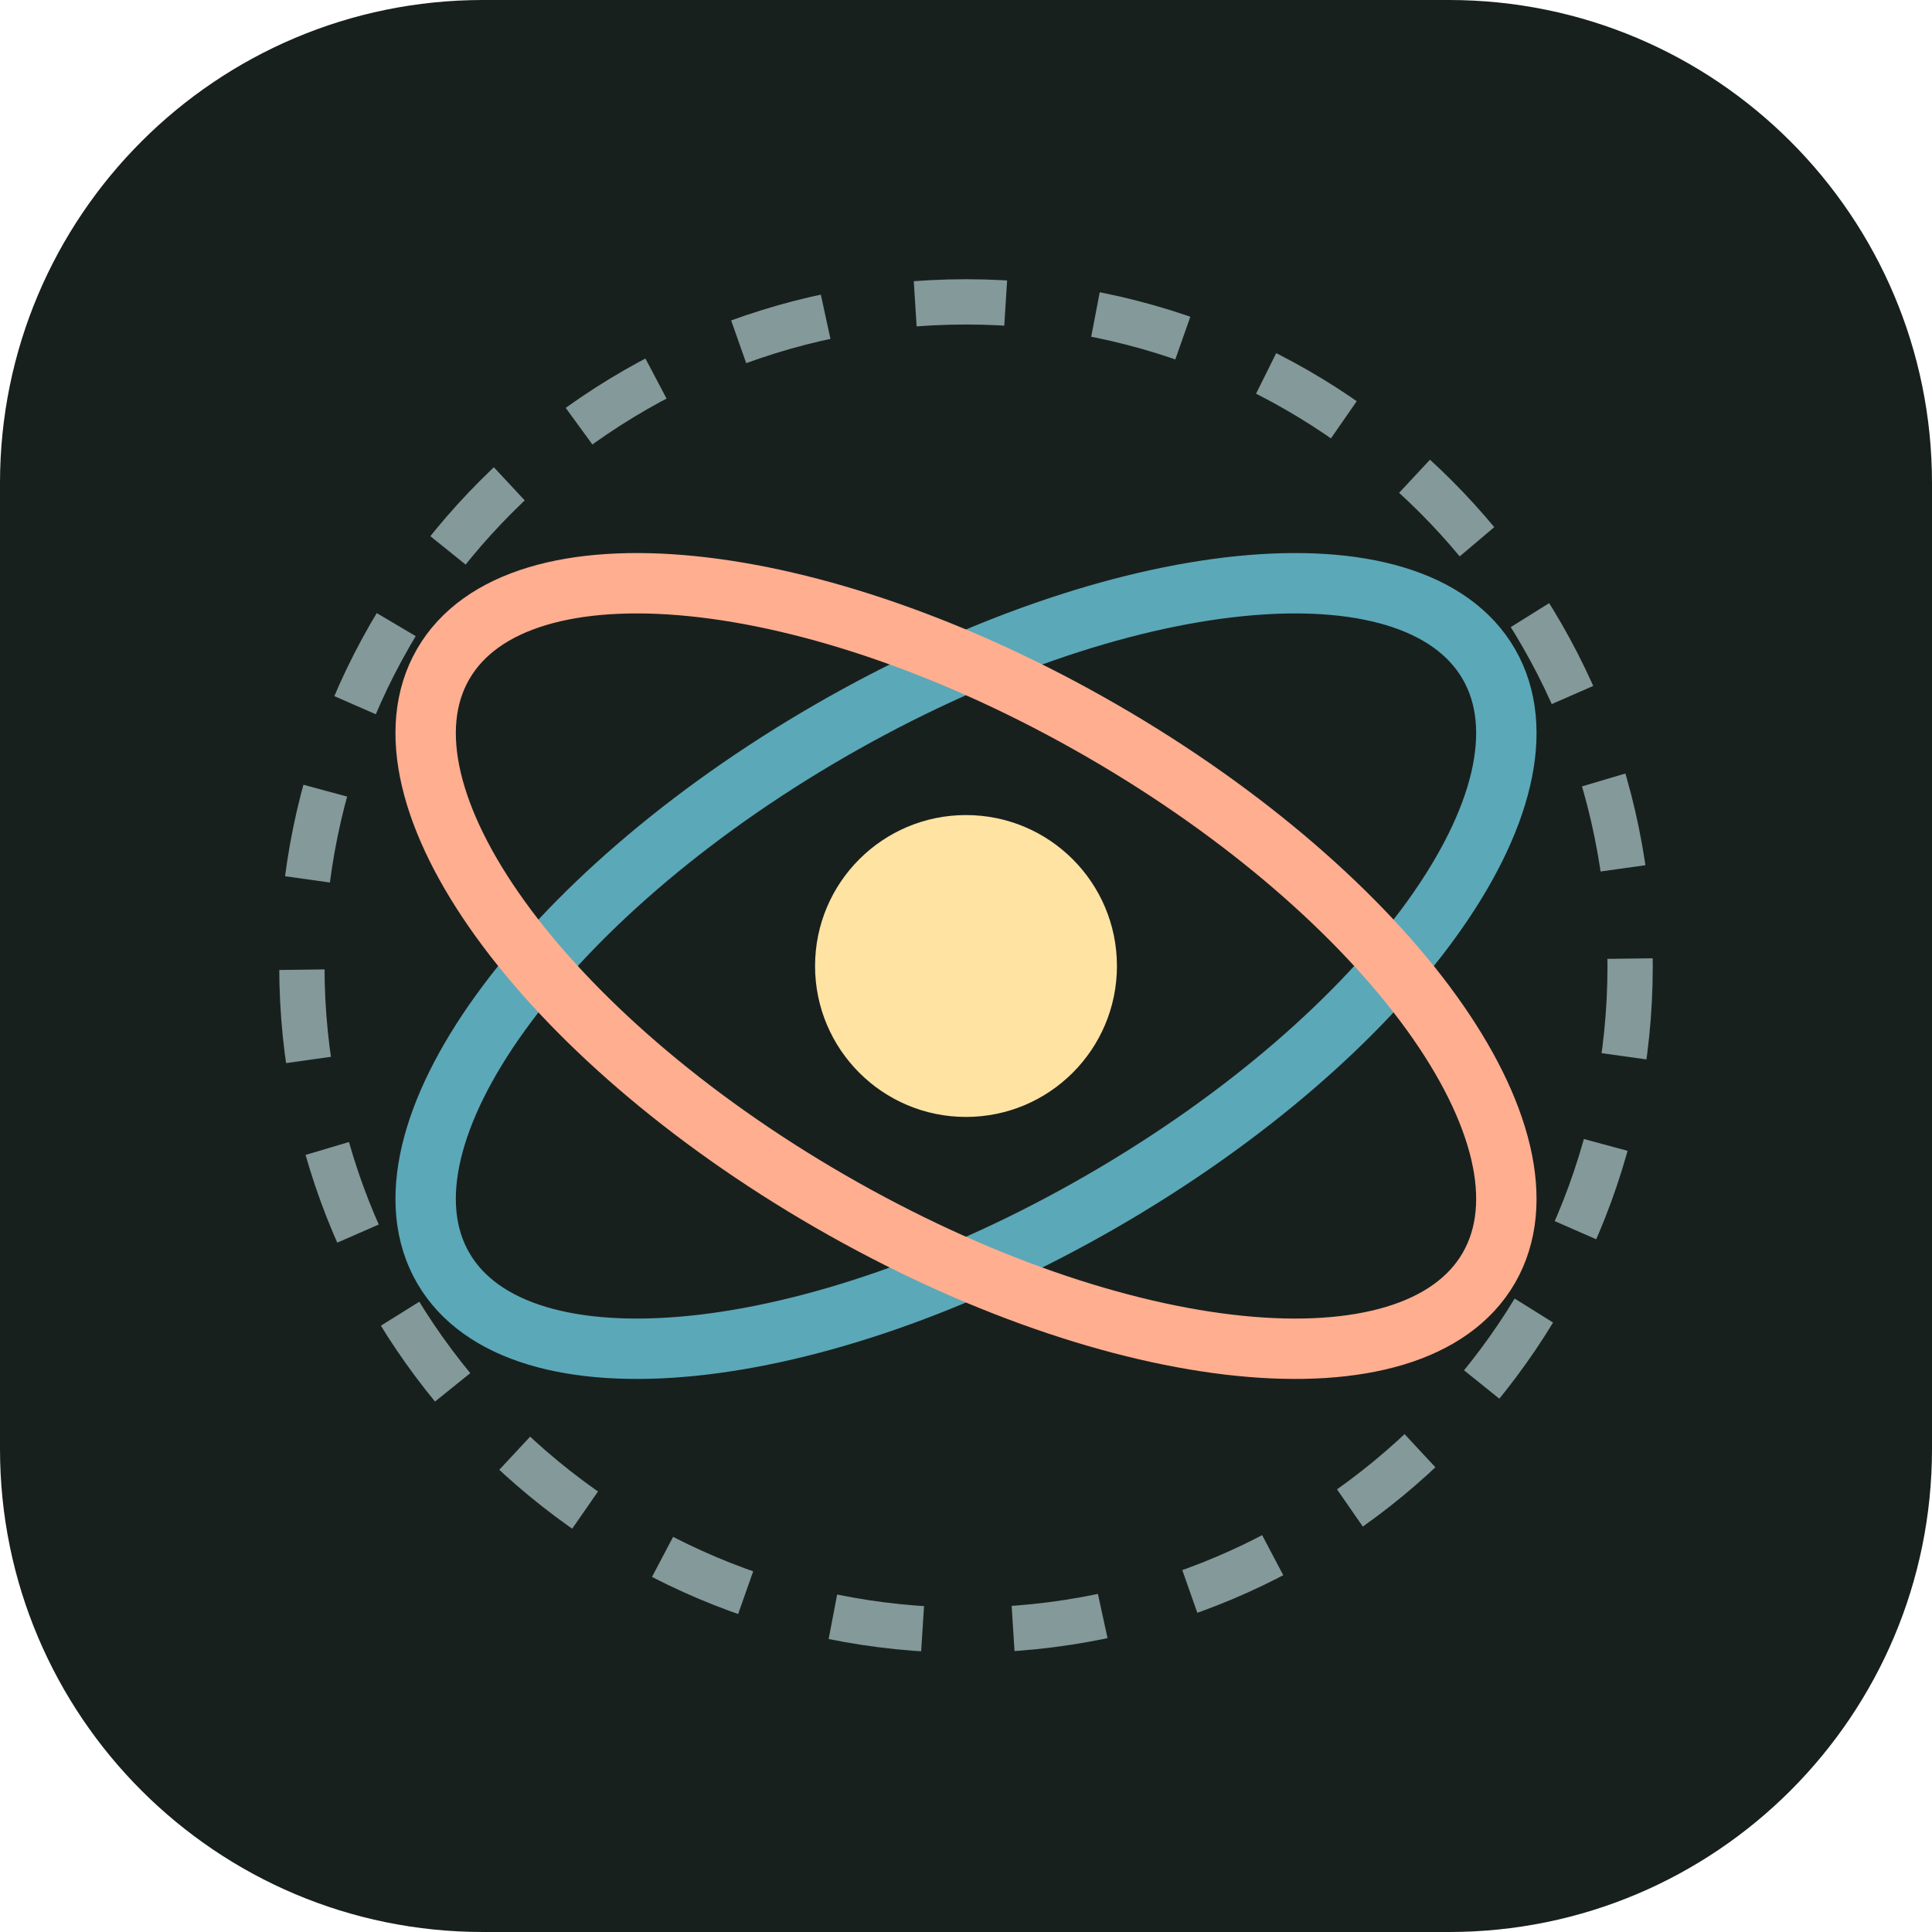
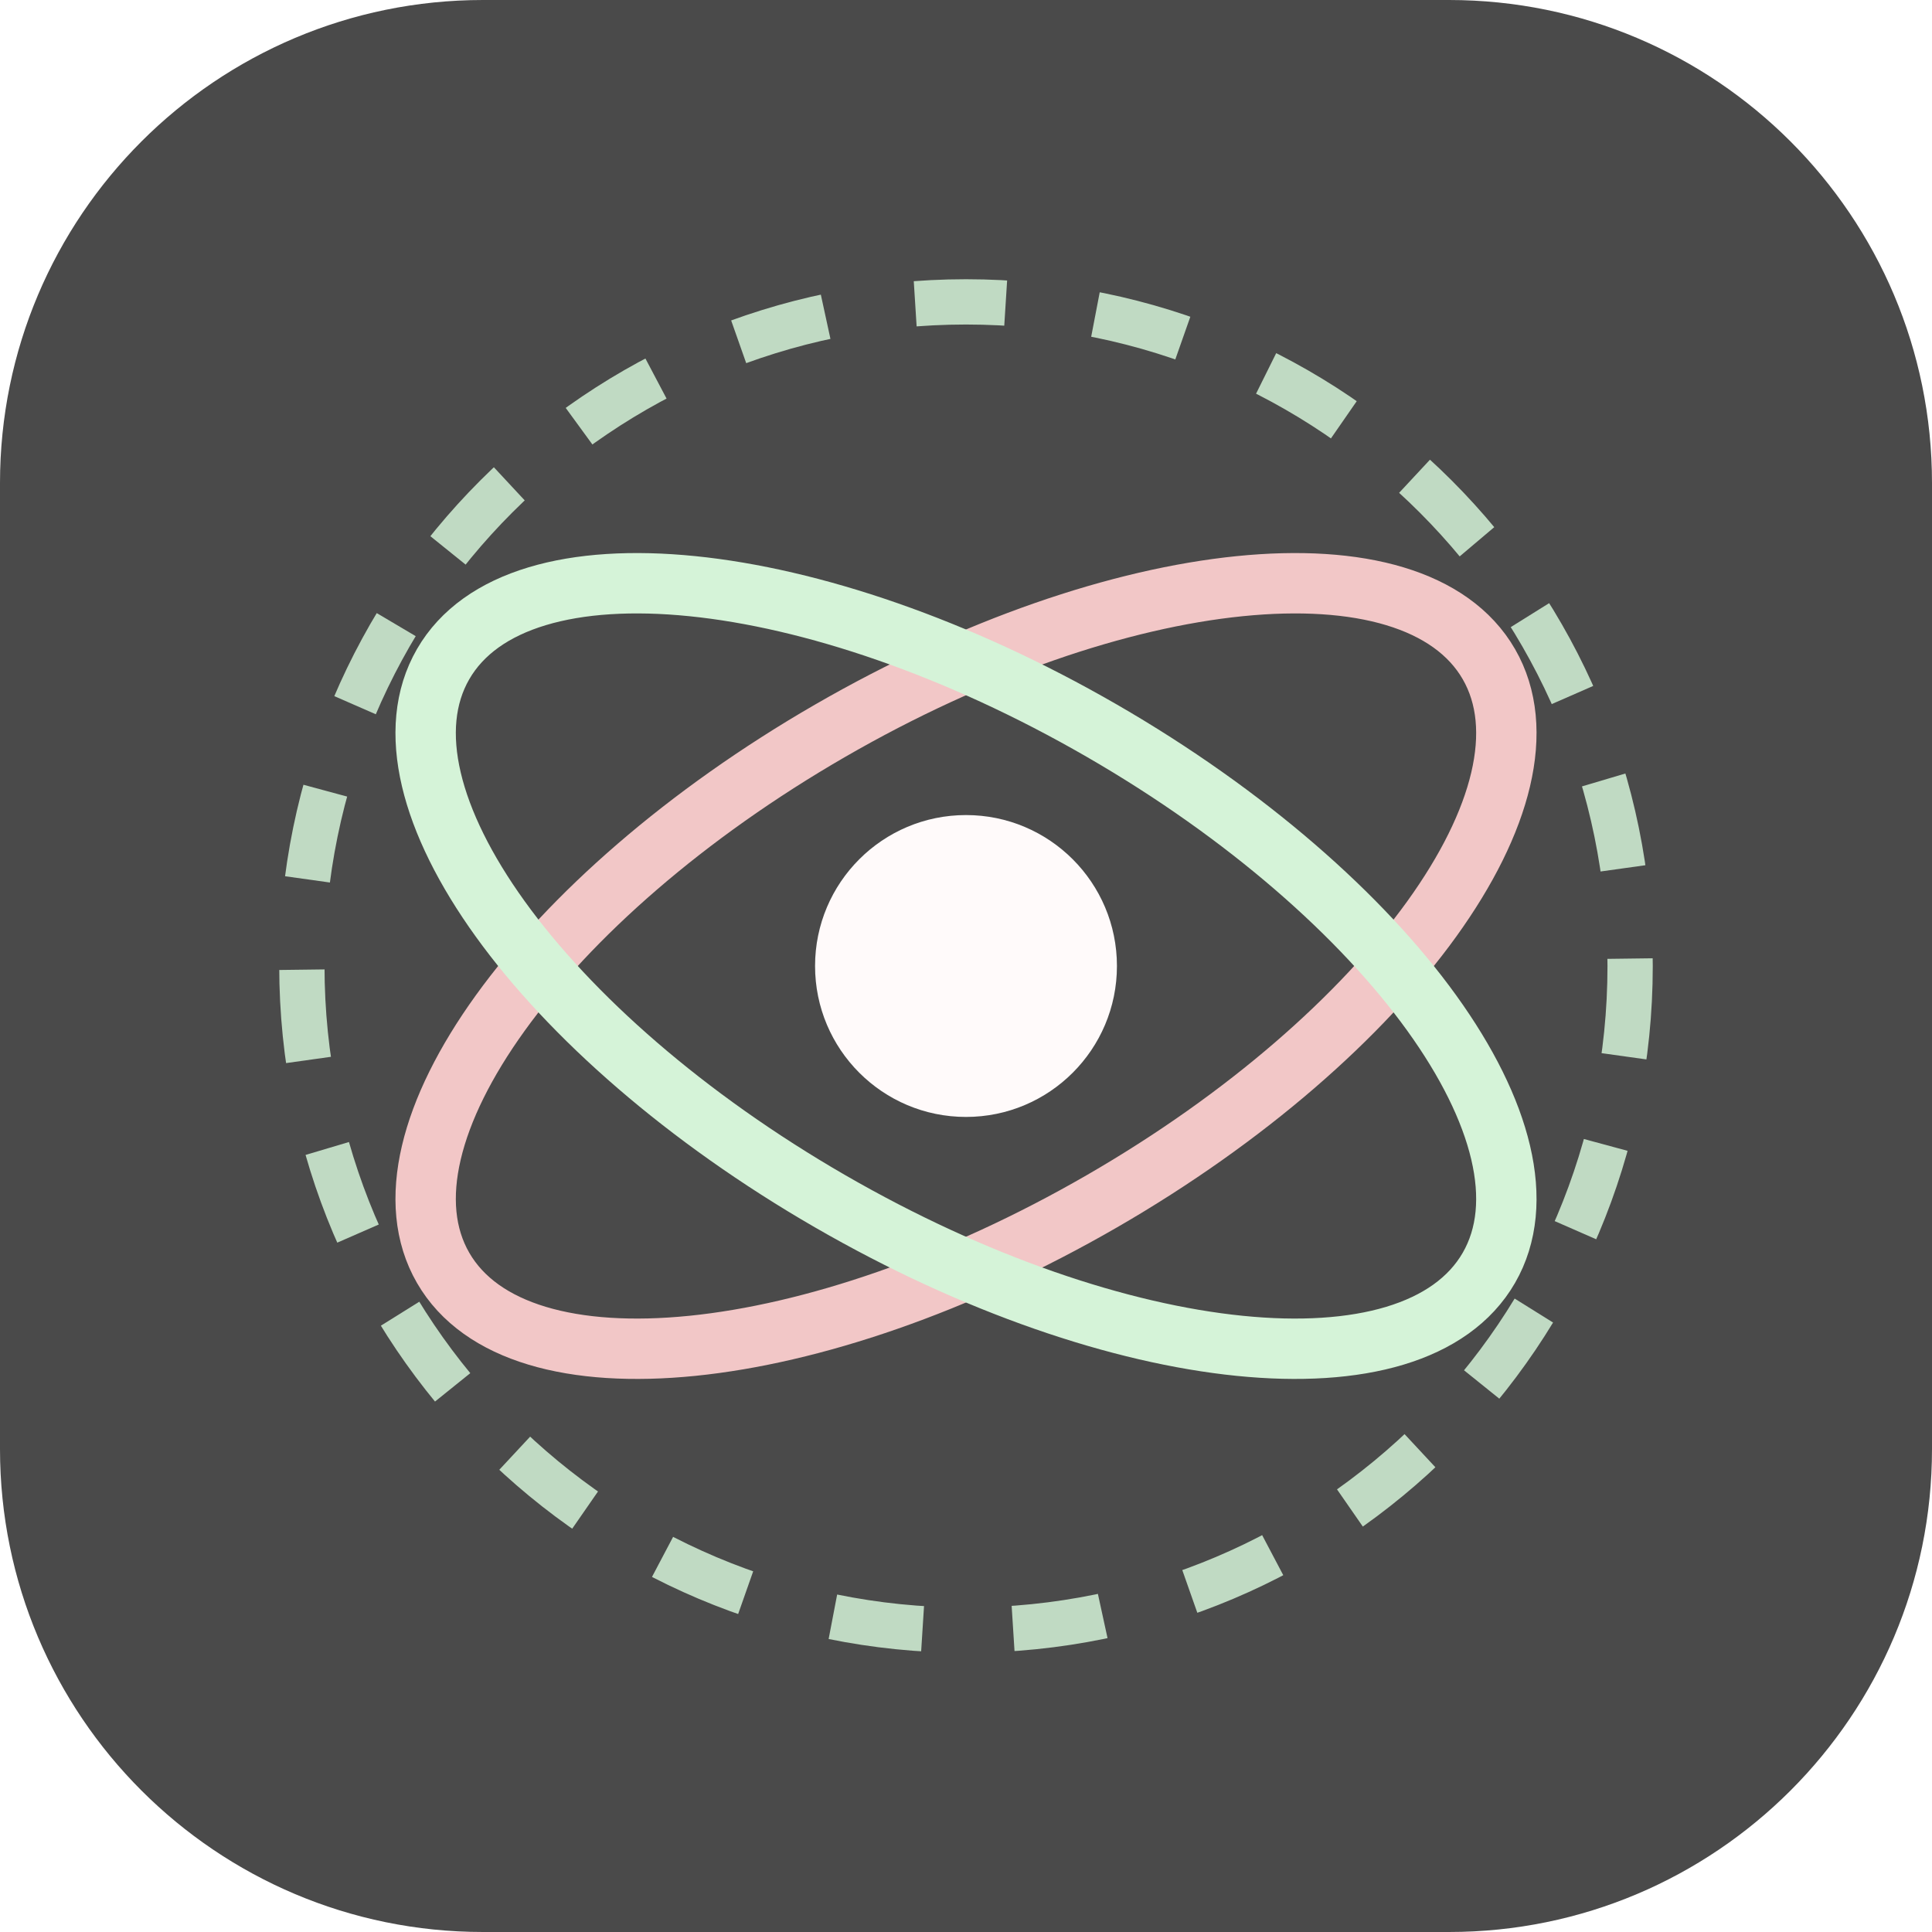
<svg xmlns="http://www.w3.org/2000/svg" viewBox="0 0 64 64">
-   <rect width="64" height="64" rx="16" fill="#18201e" />
-   <circle cx="32" cy="32" r="22" fill="none" stroke="#cae9ed" stroke-width="1.5" stroke-dasharray="3 3" opacity="0.6" />
-   <ellipse cx="32" cy="32" rx="20" ry="9" fill="none" stroke="#5ba8b8" stroke-width="2" transform="rotate(-30 32 32)" />
-   <ellipse cx="32" cy="32" rx="20" ry="9" fill="none" stroke="#ffae90" stroke-width="2" transform="rotate(30 32 32)" />
-   <circle cx="32" cy="32" r="5" fill="#ffe3a3" />
+   <rect width="64" height="64" rx="16" fill="#4A4A4A" />
+   <circle cx="32" cy="32" r="22" fill="none" stroke="#D5F3D8" stroke-width="1.5" stroke-dasharray="3 3" opacity="0.85" />
+   <ellipse cx="32" cy="32" rx="20" ry="9" fill="none" stroke="#F2C7C7" stroke-width="2" transform="rotate(-30 32 32)" />
+   <ellipse cx="32" cy="32" rx="20" ry="9" fill="none" stroke="#D5F3D8" stroke-width="2" transform="rotate(30 32 32)" />
+   <circle cx="32" cy="32" r="5" fill="#FFFAFA" />
</svg>
